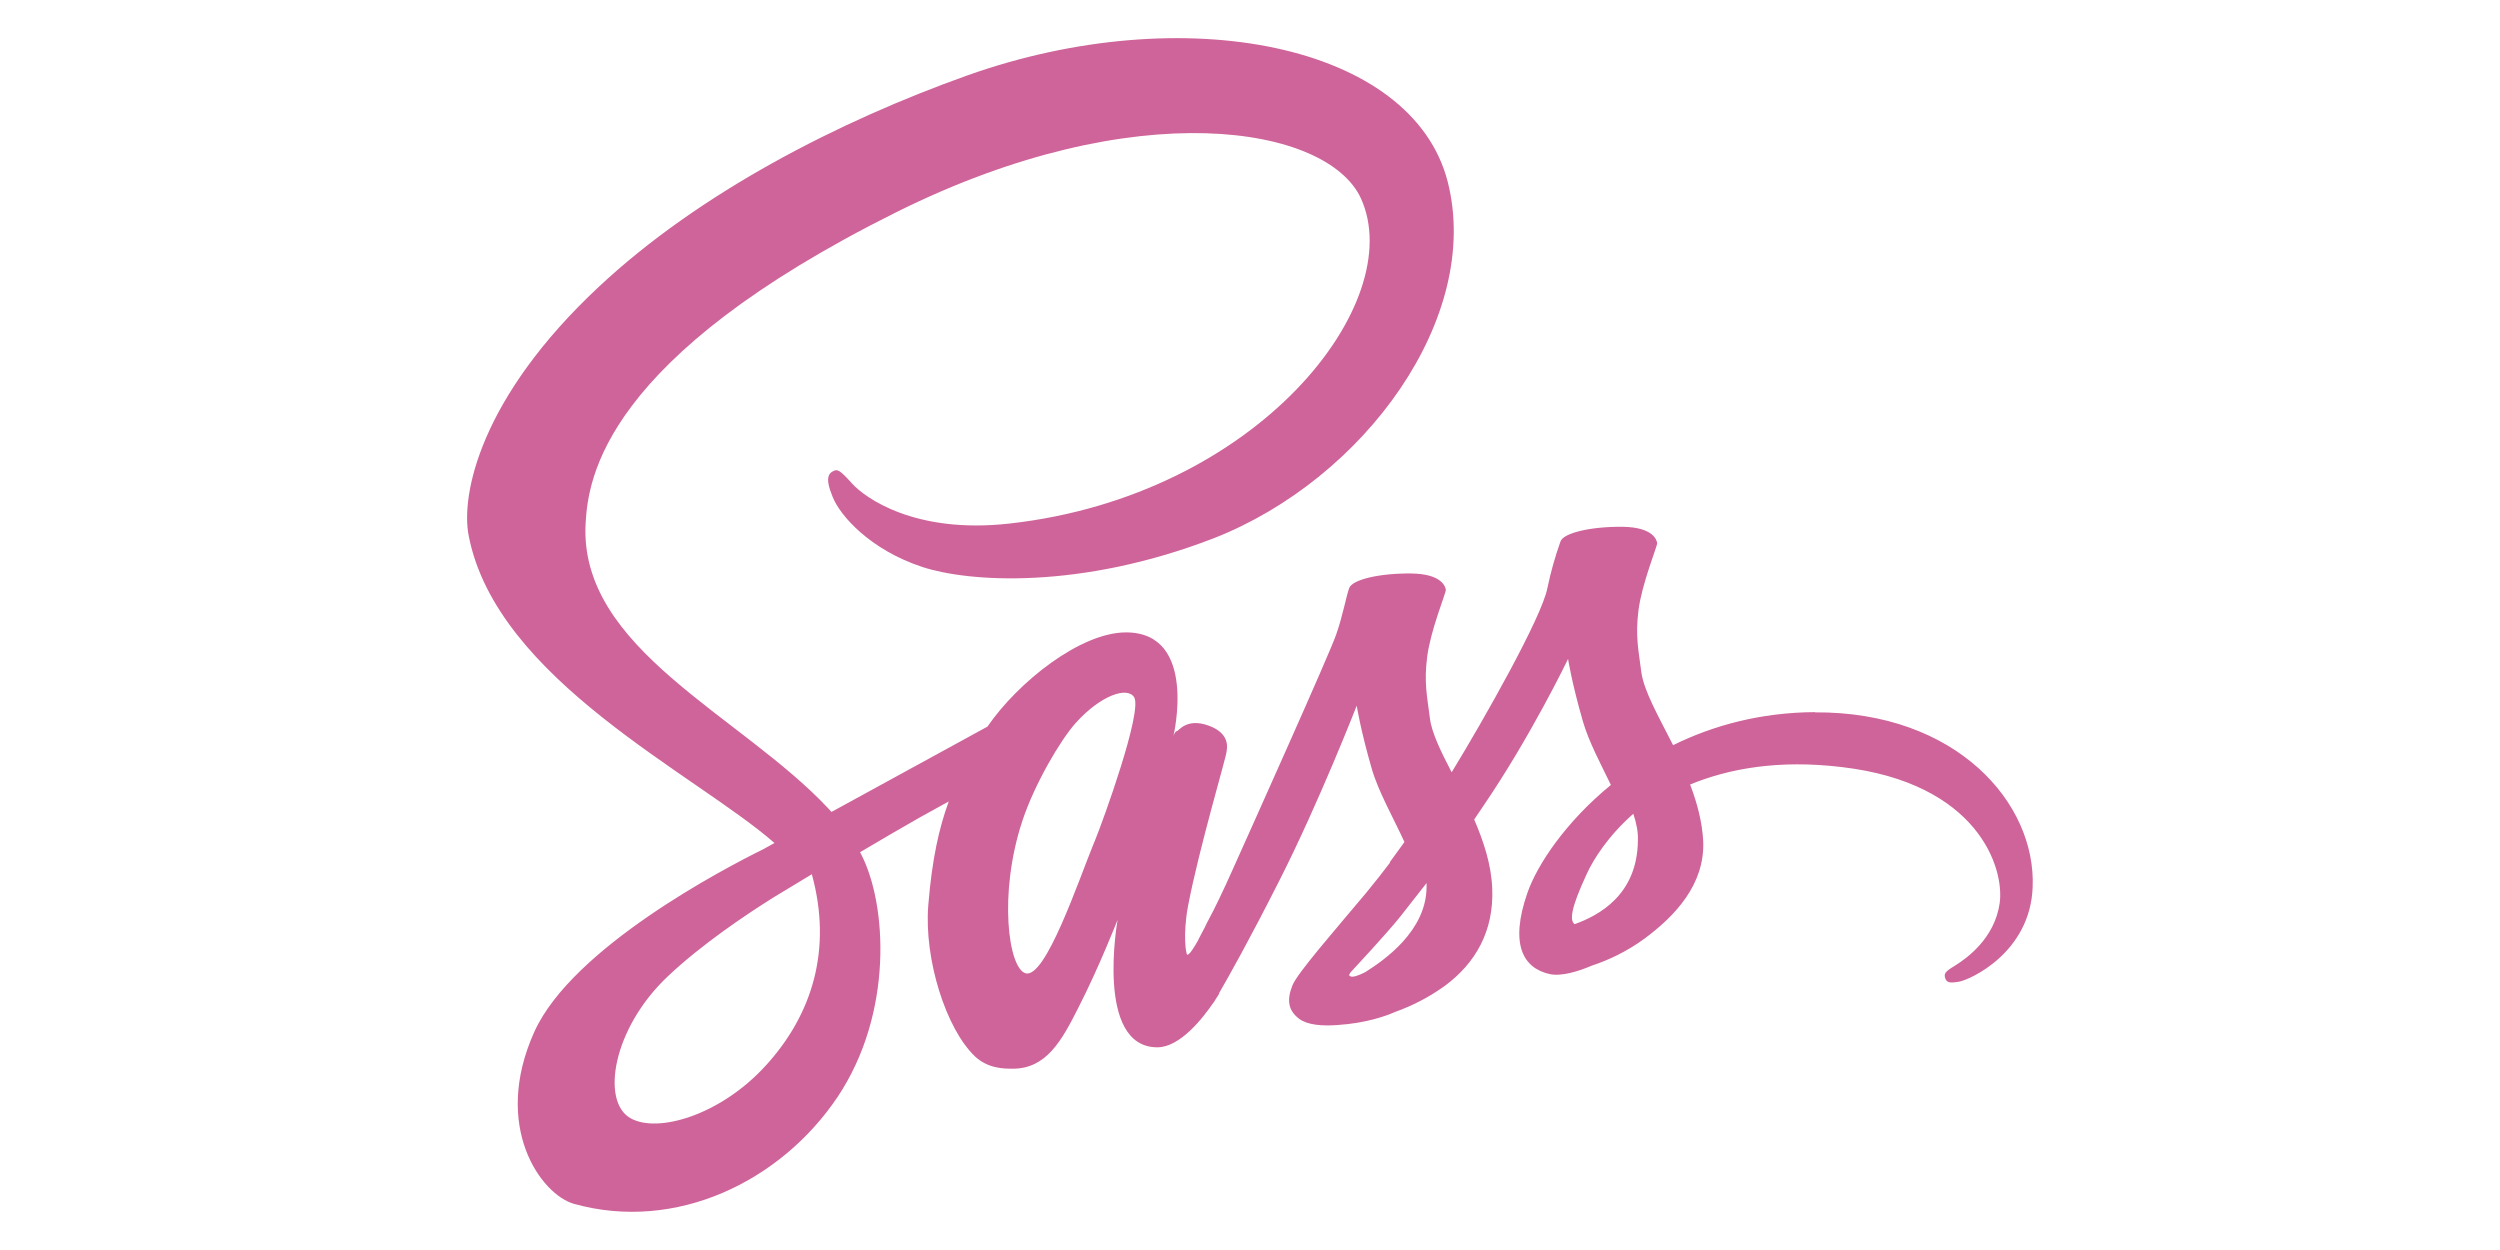
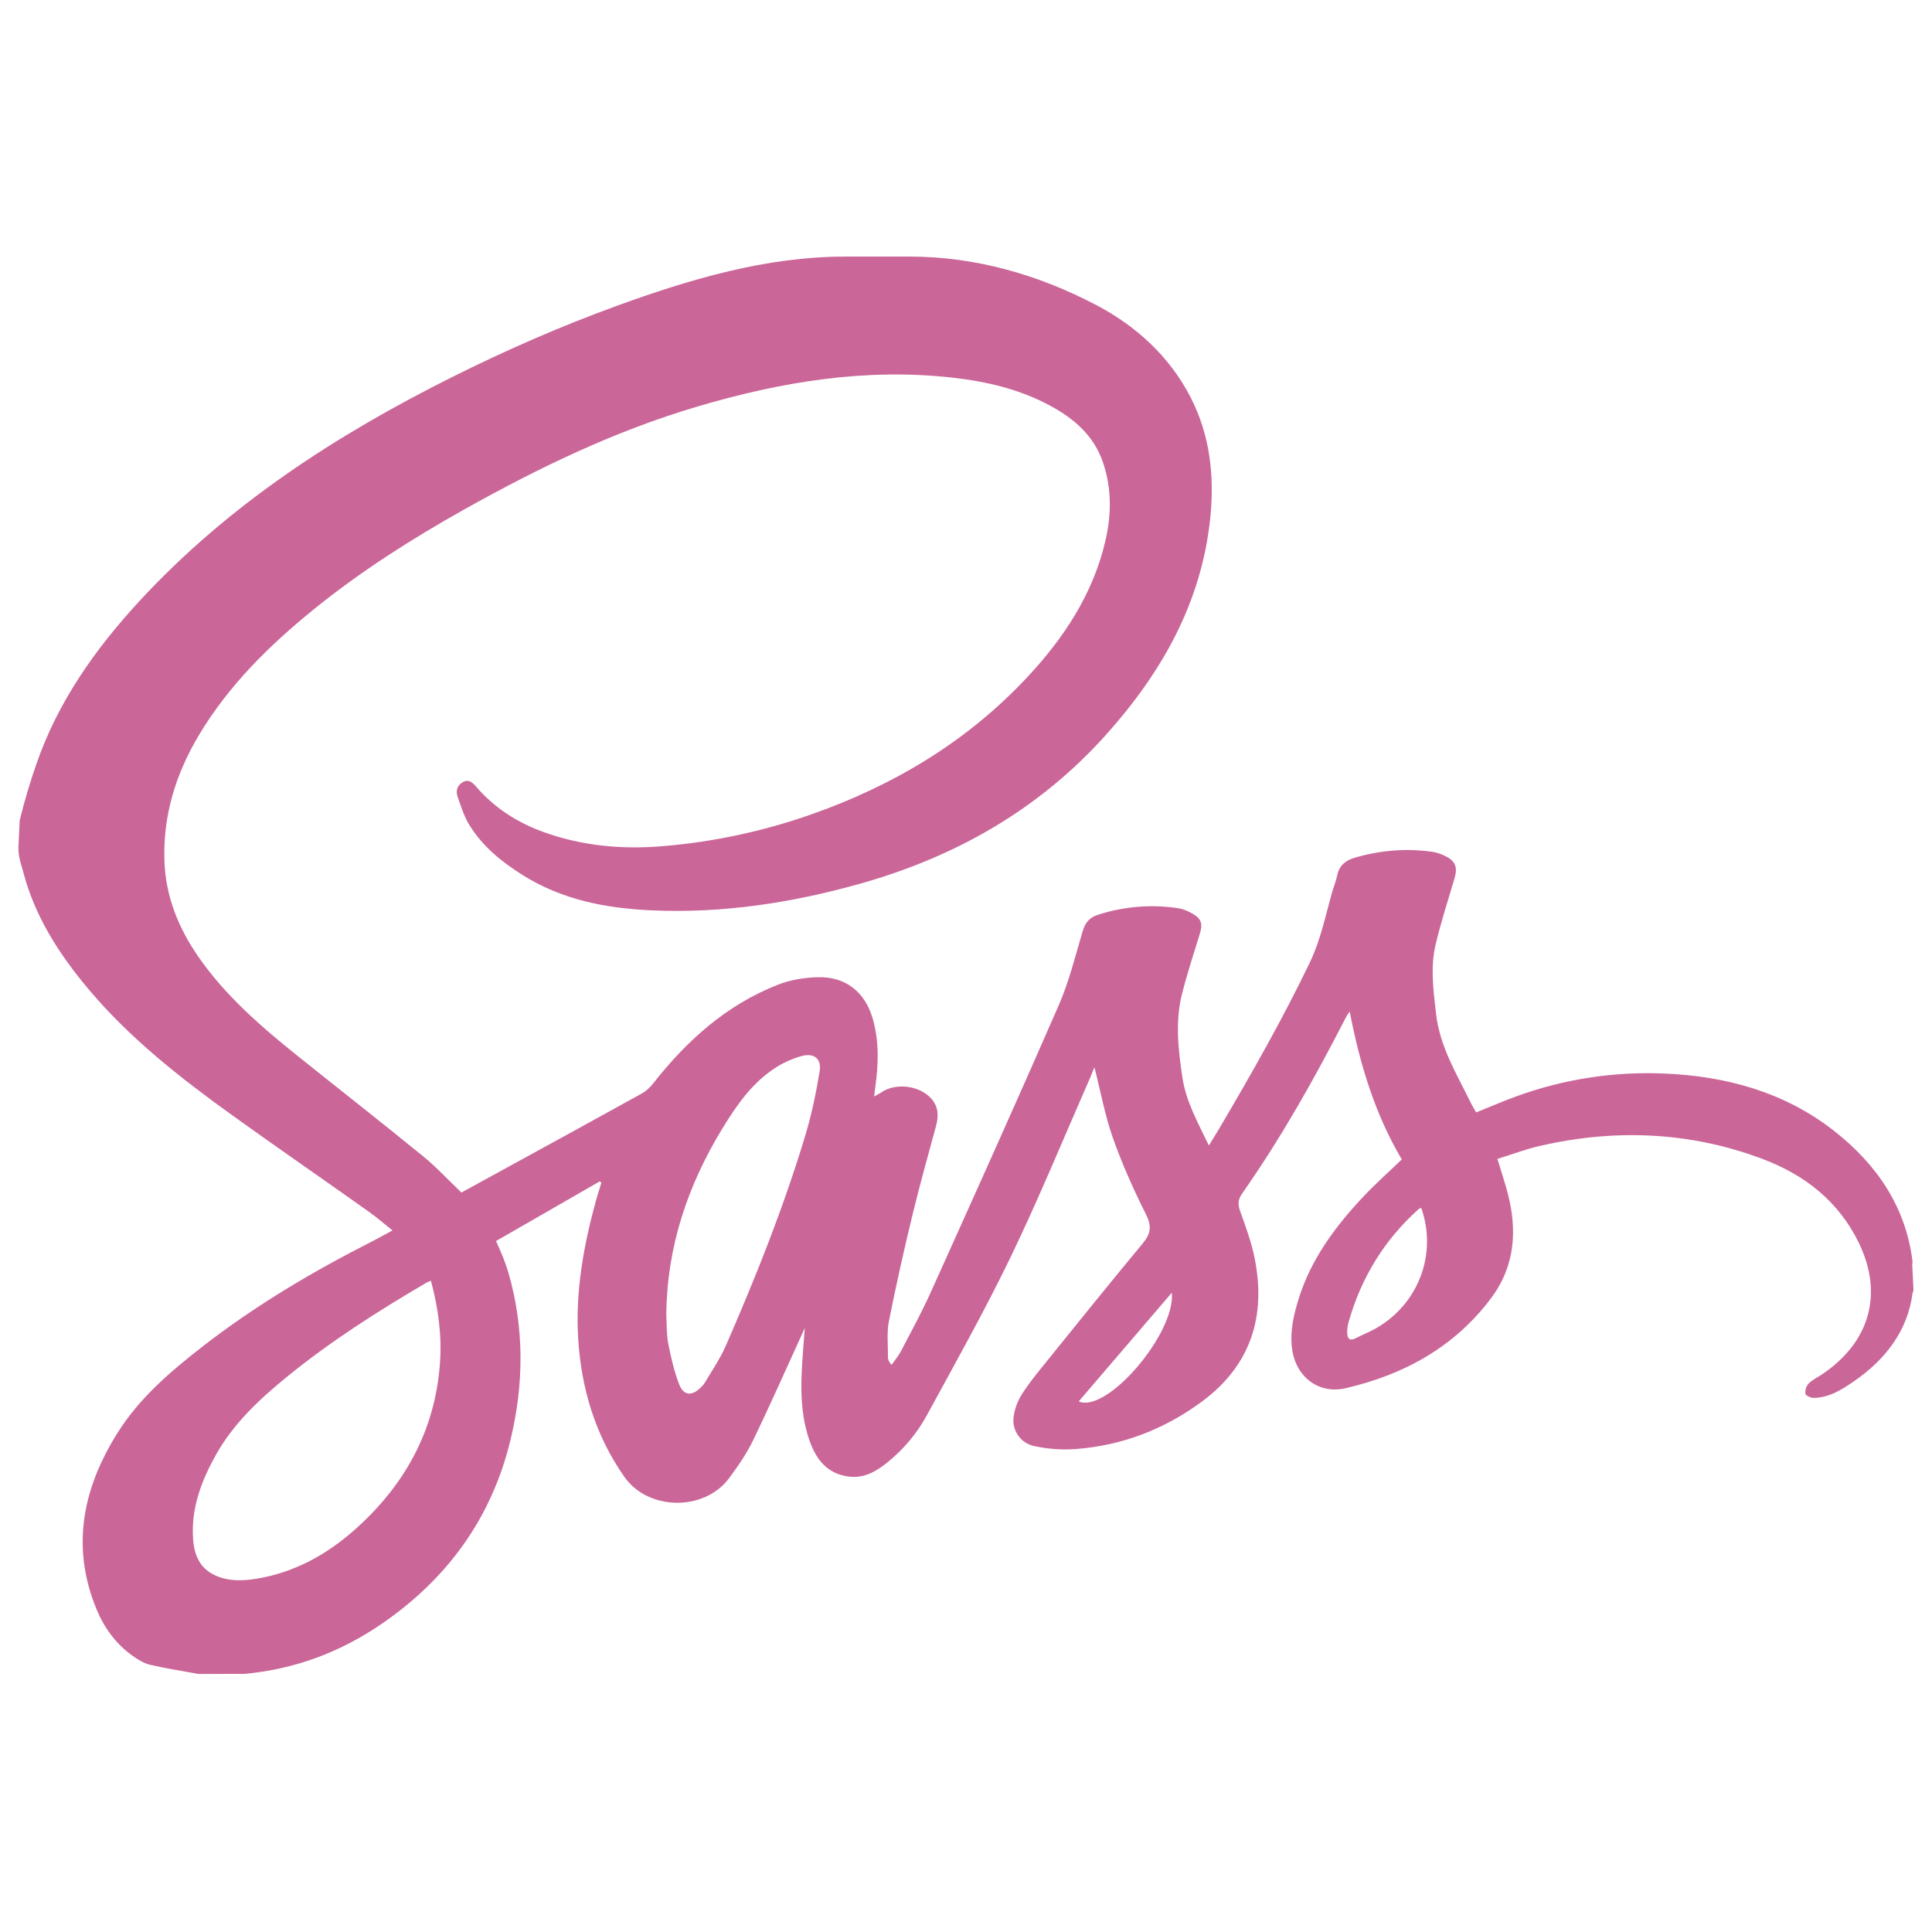
- <svg xmlns="http://www.w3.org/2000/svg" width="120" height="60">
-   <path d="M87.12 34.182c-2.628.015-4.903.646-6.812 1.586-.705-1.395-1.41-2.613-1.527-3.523-.132-1.057-.294-1.703-.132-2.966s.896-3.054.896-3.2c-.015-.132-.16-.778-1.674-.793s-2.82.294-2.966.7a16.86 16.86 0 0 0-.631 2.246c-.264 1.38-3.024 6.27-4.595 8.838-.514-.998-.954-1.88-1.042-2.584-.132-1.057-.294-1.703-.132-2.966s.896-3.054.896-3.2c-.015-.132-.16-.778-1.674-.793s-2.82.294-2.966.7-.308 1.336-.63 2.246c-.308.9-3.978 9.073-4.933 11.2-.484 1.086-.9 1.953-1.22 2.54s-.015.044-.044.103l-.41.778v.015c-.206.367-.426.72-.53.72-.073 0-.22-.984.03-2.334.543-2.833 1.864-7.252 1.85-7.414 0-.073.25-.85-.85-1.248-1.072-.396-1.453.264-1.54.264s-.16.235-.16.235 1.19-4.977-2.276-4.977c-2.173 0-5.168 2.364-6.65 4.522l-7.487 4.096-.16-.176c-4.2-4.478-11.965-7.65-11.642-13.668.117-2.187.88-7.957 14.916-14.945 11.495-5.725 20.7-4.155 22.3-.66 2.276 4.99-4.918 14.27-16.868 15.606-4.55.514-6.944-1.248-7.546-1.908-.63-.7-.72-.72-.954-.587-.382.206-.147.822 0 1.19.352.925 1.82 2.57 4.316 3.39 2.187.72 7.53 1.116 13.99-1.38C65.496 23 71.148 15.23 69.49 8.725 67.8 2.104 56.82-.068 46.44 3.617 40.26 5.82 33.566 9.254 28.75 13.76c-5.725 5.344-6.636 10.012-6.254 11.95 1.336 6.915 10.864 11.422 14.68 14.754l-.53.294c-1.908.94-9.175 4.742-10.996 8.764-2.055 4.55.323 7.825 1.908 8.265 4.903 1.365 9.924-1.086 12.64-5.124 2.7-4.037 2.378-9.278 1.13-11.67l-.044-.088 1.497-.88a89.3 89.3 0 0 1 2.76-1.556c-.47 1.277-.807 2.79-.984 4.99-.206 2.584.85 5.93 2.246 7.252.617.573 1.35.587 1.806.587 1.615 0 2.35-1.336 3.156-2.936.998-1.953 1.88-4.213 1.88-4.213s-1.1 6.122 1.908 6.122c1.1 0 2.202-1.424 2.7-2.158v.015s.03-.044.088-.147c.117-.176.176-.28.176-.28v-.03c.44-.763 1.424-2.5 2.892-5.403 1.894-3.73 3.714-8.397 3.714-8.397s.176 1.145.72 3.024c.323 1.116 1.028 2.334 1.57 3.523l-.705.97.015.015c-.352.47-.75.97-1.16 1.468-1.497 1.79-3.288 3.832-3.523 4.42-.28.7-.22 1.204.323 1.615.396.294 1.1.352 1.85.294 1.35-.088 2.3-.426 2.76-.63a9.56 9.56 0 0 0 2.378-1.248c1.468-1.086 2.364-2.628 2.276-4.683-.044-1.13-.41-2.246-.866-3.303l.396-.587c2.32-3.39 4.11-7.12 4.11-7.12s.176 1.145.72 3.024c.28.954.837 1.997 1.336 3.024-2.173 1.776-3.538 3.832-4.008 5.182-.866 2.496-.19 3.626 1.086 3.9.573.117 1.395-.147 2.01-.41.763-.25 1.688-.675 2.54-1.307 1.468-1.086 2.877-2.598 2.804-4.64-.044-.94-.294-1.864-.63-2.745 1.85-.763 4.243-1.204 7.282-.837 6.533.763 7.825 4.845 7.575 6.548s-1.615 2.643-2.07 2.936c-.455.28-.602.382-.558.587.06.308.264.294.66.235.543-.088 3.435-1.395 3.553-4.536.176-4.037-3.656-8.44-10.453-8.397zM36.737 51.167c-2.158 2.364-5.197 3.26-6.49 2.496-1.395-.807-.85-4.287 1.806-6.797 1.615-1.527 3.714-2.936 5.094-3.802l1.336-.807c.088-.06.147-.088.147-.088.103-.06.22-.132.338-.206.984 3.582.044 6.724-2.23 9.205zm15.782-10.732c-.75 1.835-2.334 6.548-3.288 6.283-.822-.22-1.32-3.788-.16-7.31.587-1.776 1.835-3.9 2.57-4.713 1.19-1.32 2.48-1.762 2.804-1.218.382.705-1.453 5.814-1.923 6.96zM65.54 46.66c-.323.16-.617.28-.75.19-.103-.06.132-.28.132-.28s1.63-1.747 2.276-2.554l1.277-1.63v.176c0 2.114-2.026 3.523-2.936 4.096zm10.042-2.3c-.235-.176-.206-.72.587-2.422.308-.675 1.013-1.806 2.23-2.877.147.44.235.866.22 1.263-.015 2.643-1.894 3.626-3.04 4.037z" fill="#cf649a" />
+ <svg xmlns="http://www.w3.org/2000/svg" viewBox="0 0 128 128">
+   <path fill-rule="evenodd" clip-rule="evenodd" fill="#CB6699" d="M1.219 56.156c0 .703.207 1.167.323 1.618.756 2.933 2.381 5.45 4.309 7.746 2.746 3.272 6.109 5.906 9.554 8.383 2.988 2.148 6.037 4.248 9.037 6.38.515.366 1.002.787 1.561 1.236-.481.26-.881.489-1.297.7-3.959 2.008-7.768 4.259-11.279 6.986-2.116 1.644-4.162 3.391-5.607 5.674-2.325 3.672-3.148 7.584-1.415 11.761.506 1.22 1.278 2.274 2.367 3.053.353.252.749.502 1.162.6 1.058.249 2.136.412 3.207.609l3.033-.002c3.354-.299 6.407-1.448 9.166-3.352 4.312-2.976 7.217-6.966 8.466-12.087.908-3.722.945-7.448-.125-11.153a11.696 11.696 0 00-.354-1.014c-.13-.333-.283-.657-.463-1.072l6.876-3.954.103.088c-.125.409-.258.817-.371 1.23-.817 2.984-1.36 6.02-1.165 9.117.208 3.3 1.129 6.389 3.061 9.146 1.562 2.23 5.284 2.313 6.944.075.589-.795 1.16-1.626 1.589-2.513 1.121-2.315 2.159-4.671 3.23-7.011l.187-.428c-.077 1.108-.167 2.081-.208 3.055-.064 1.521.025 3.033.545 4.48.445 1.238 1.202 2.163 2.62 2.326.97.111 1.743-.333 2.456-.896a10.384 10.384 0 002.691-3.199c1.901-3.491 3.853-6.961 5.576-10.54 1.864-3.871 3.494-7.855 5.225-11.792l.286-.698c.409 1.607.694 3.181 1.219 4.671.61 1.729 1.365 3.417 2.187 5.058.389.775.344 1.278-.195 1.928-2.256 2.72-4.473 5.473-6.692 8.223-.491.607-.98 1.225-1.389 1.888a3.701 3.701 0 00-.48 1.364 1.737 1.737 0 001.383 1.971 9.661 9.661 0 002.708.193c3.097-.228 5.909-1.315 8.395-3.157 3.221-2.386 4.255-5.642 3.475-9.501-.211-1.047-.584-2.065-.947-3.074-.163-.455-.174-.774.123-1.198 2.575-3.677 4.775-7.578 6.821-11.569.081-.157.164-.314.306-.482.663 3.45 1.661 6.775 3.449 9.792-.912.879-1.815 1.676-2.632 2.554-1.799 1.934-3.359 4.034-4.173 6.595-.35 1.104-.619 2.226-.463 3.405.242 1.831 1.742 3.021 3.543 2.604 3.854-.892 7.181-2.708 9.612-5.925 1.636-2.166 1.785-4.582 1.1-7.113-.188-.688-.411-1.365-.651-2.154.951-.295 1.878-.649 2.837-.868 4.979-1.136 9.904-.938 14.702.86 2.801 1.05 5.064 2.807 6.406 5.571 1.639 3.379.733 6.585-2.452 8.721-.297.199-.637.356-.883.605a.869.869 0 00-.205.67c.021.123.346.277.533.275 1.047-.008 1.896-.557 2.711-1.121 2.042-1.413 3.532-3.314 3.853-5.817l.063-.188-.077-1.63c-.031-.094.023-.187.016-.258-.434-3.645-2.381-6.472-5.213-8.688-3.28-2.565-7.153-3.621-11.249-3.788a25.401 25.401 0 00-9.765 1.503c-.897.325-1.786.71-2.688 1.073-.121-.219-.251-.429-.358-.646-.926-1.896-2.048-3.708-2.296-5.882-.176-1.544-.392-3.086-.025-4.613.353-1.469.813-2.913 1.246-4.362.223-.746.066-1.164-.646-1.5a2.854 2.854 0 00-.786-.258c-1.75-.254-3.476-.109-5.171.384-.6.175-1.036.511-1.169 1.175-.076.381-.231.746-.339 1.122-.443 1.563-.757 3.156-1.473 4.645-1.794 3.735-3.842 7.329-5.938 10.897-.227.385-.466.763-.752 1.23-.736-1.54-1.521-2.922-1.759-4.542-.269-1.832-.481-3.661-.025-5.479.339-1.356.782-2.687 1.19-4.025.193-.636.104-.97-.472-1.305-.291-.169-.62-.319-.948-.368a11.643 11.643 0 00-5.354.438c-.543.176-.828.527-.994 1.087-.488 1.652-.904 3.344-1.589 4.915-2.774 6.36-5.628 12.687-8.479 19.013-.595 1.321-1.292 2.596-1.963 3.882-.17.326-.418.613-.63.919-.17-.201-.236-.339-.235-.477.005-.813-.092-1.65.063-2.436a172.189 172.189 0 011.578-7.099c.47-1.946 1.017-3.874 1.538-5.807.175-.647.178-1.252-.287-1.796-.781-.911-2.413-1.111-3.381-.409l-.428.242.083-.69c.204-1.479.245-2.953-.161-4.41-.506-1.816-1.802-2.861-3.686-2.803-.878.027-1.8.177-2.613.497-3.419 1.34-6.048 3.713-8.286 6.568a2.592 2.592 0 01-.757.654c-2.893 1.604-5.795 3.188-8.696 4.778l-3.229 1.769c-.866-.826-1.653-1.683-2.546-2.41-2.727-2.224-5.498-4.393-8.244-6.592-2.434-1.949-4.792-3.979-6.596-6.56-1.342-1.92-2.207-4.021-2.29-6.395-.105-3.025.753-5.789 2.293-8.362 1.97-3.292 4.657-5.934 7.611-8.327 3.125-2.53 6.505-4.678 10.008-6.639 4.901-2.743 9.942-5.171 15.347-6.774 5.542-1.644 11.165-2.585 16.965-1.929 2.28.258 4.494.78 6.527 1.895 1.557.853 2.834 1.97 3.428 3.716.586 1.718.568 3.459.162 5.204-.825 3.534-2.76 6.447-5.195 9.05-3.994 4.267-8.866 7.172-14.351 9.091a39.478 39.478 0 01-9.765 2.083c-2.729.229-5.401-.013-7.985-.962-1.711-.629-3.201-1.591-4.399-2.987-.214-.25-.488-.521-.887-.287-.391.23-.46.602-.329.979.219.626.421 1.278.762 1.838.857 1.405 2.107 2.424 3.483 3.298 2.643 1.681 5.597 2.246 8.66 2.377 4.648.201 9.183-.493 13.654-1.74 6.383-1.78 11.933-4.924 16.384-9.884 3.706-4.13 6.353-8.791 6.92-14.419.277-2.747-.018-5.438-1.304-7.944-1.395-2.715-3.613-4.734-6.265-6.125C68.756 18.179 64.588 17 60.286 17h-4.31c-5.21 0-10.247 1.493-15.143 3.274-3.706 1.349-7.34 2.941-10.868 4.703-7.683 3.839-14.838 8.468-20.715 14.833-2.928 3.171-5.407 6.67-6.833 10.79a40.494 40.494 0 00-1.111 3.746m27.839 36.013c-.333 4.459-2.354 8.074-5.657 11.002-1.858 1.646-3.989 2.818-6.471 3.23-.9.149-1.821.185-2.694-.188-1.245-.532-1.524-1.637-1.548-2.814-.037-1.876.62-3.572 1.521-5.186 1.176-2.104 2.9-3.708 4.741-5.206 2.9-2.361 6.046-4.359 9.268-6.245l.243-.1c.498 1.84.735 3.657.597 5.507zM54.303 70.98c-.235 1.424-.529 2.849-.945 4.229-1.438 4.777-3.285 9.406-5.282 13.973-.369.845-.906 1.616-1.373 2.417a1.689 1.689 0 01-.283.334c-.578.571-1.126.541-1.418-.206-.34-.868-.549-1.797-.729-2.716-.121-.617-.092-1.265-.13-1.897.039-4.494 1.41-8.578 3.736-12.38.959-1.568 2.003-3.062 3.598-4.054a6.27 6.27 0 011.595-.706c.85-.239 1.372.154 1.231 1.006zm17.164 21.868l6.169-7.203c.257 2.675-4.29 8.015-6.169 7.203zm19.703-4.847c-.436.25-.911.43-1.358.661-.409.212-.544-.002-.556-.354a2.385 2.385 0 01.093-.721c.833-2.938 2.366-5.446 4.647-7.486l.16-.082c1.085 3.035-.169 6.368-2.986 7.982z" />
</svg>
